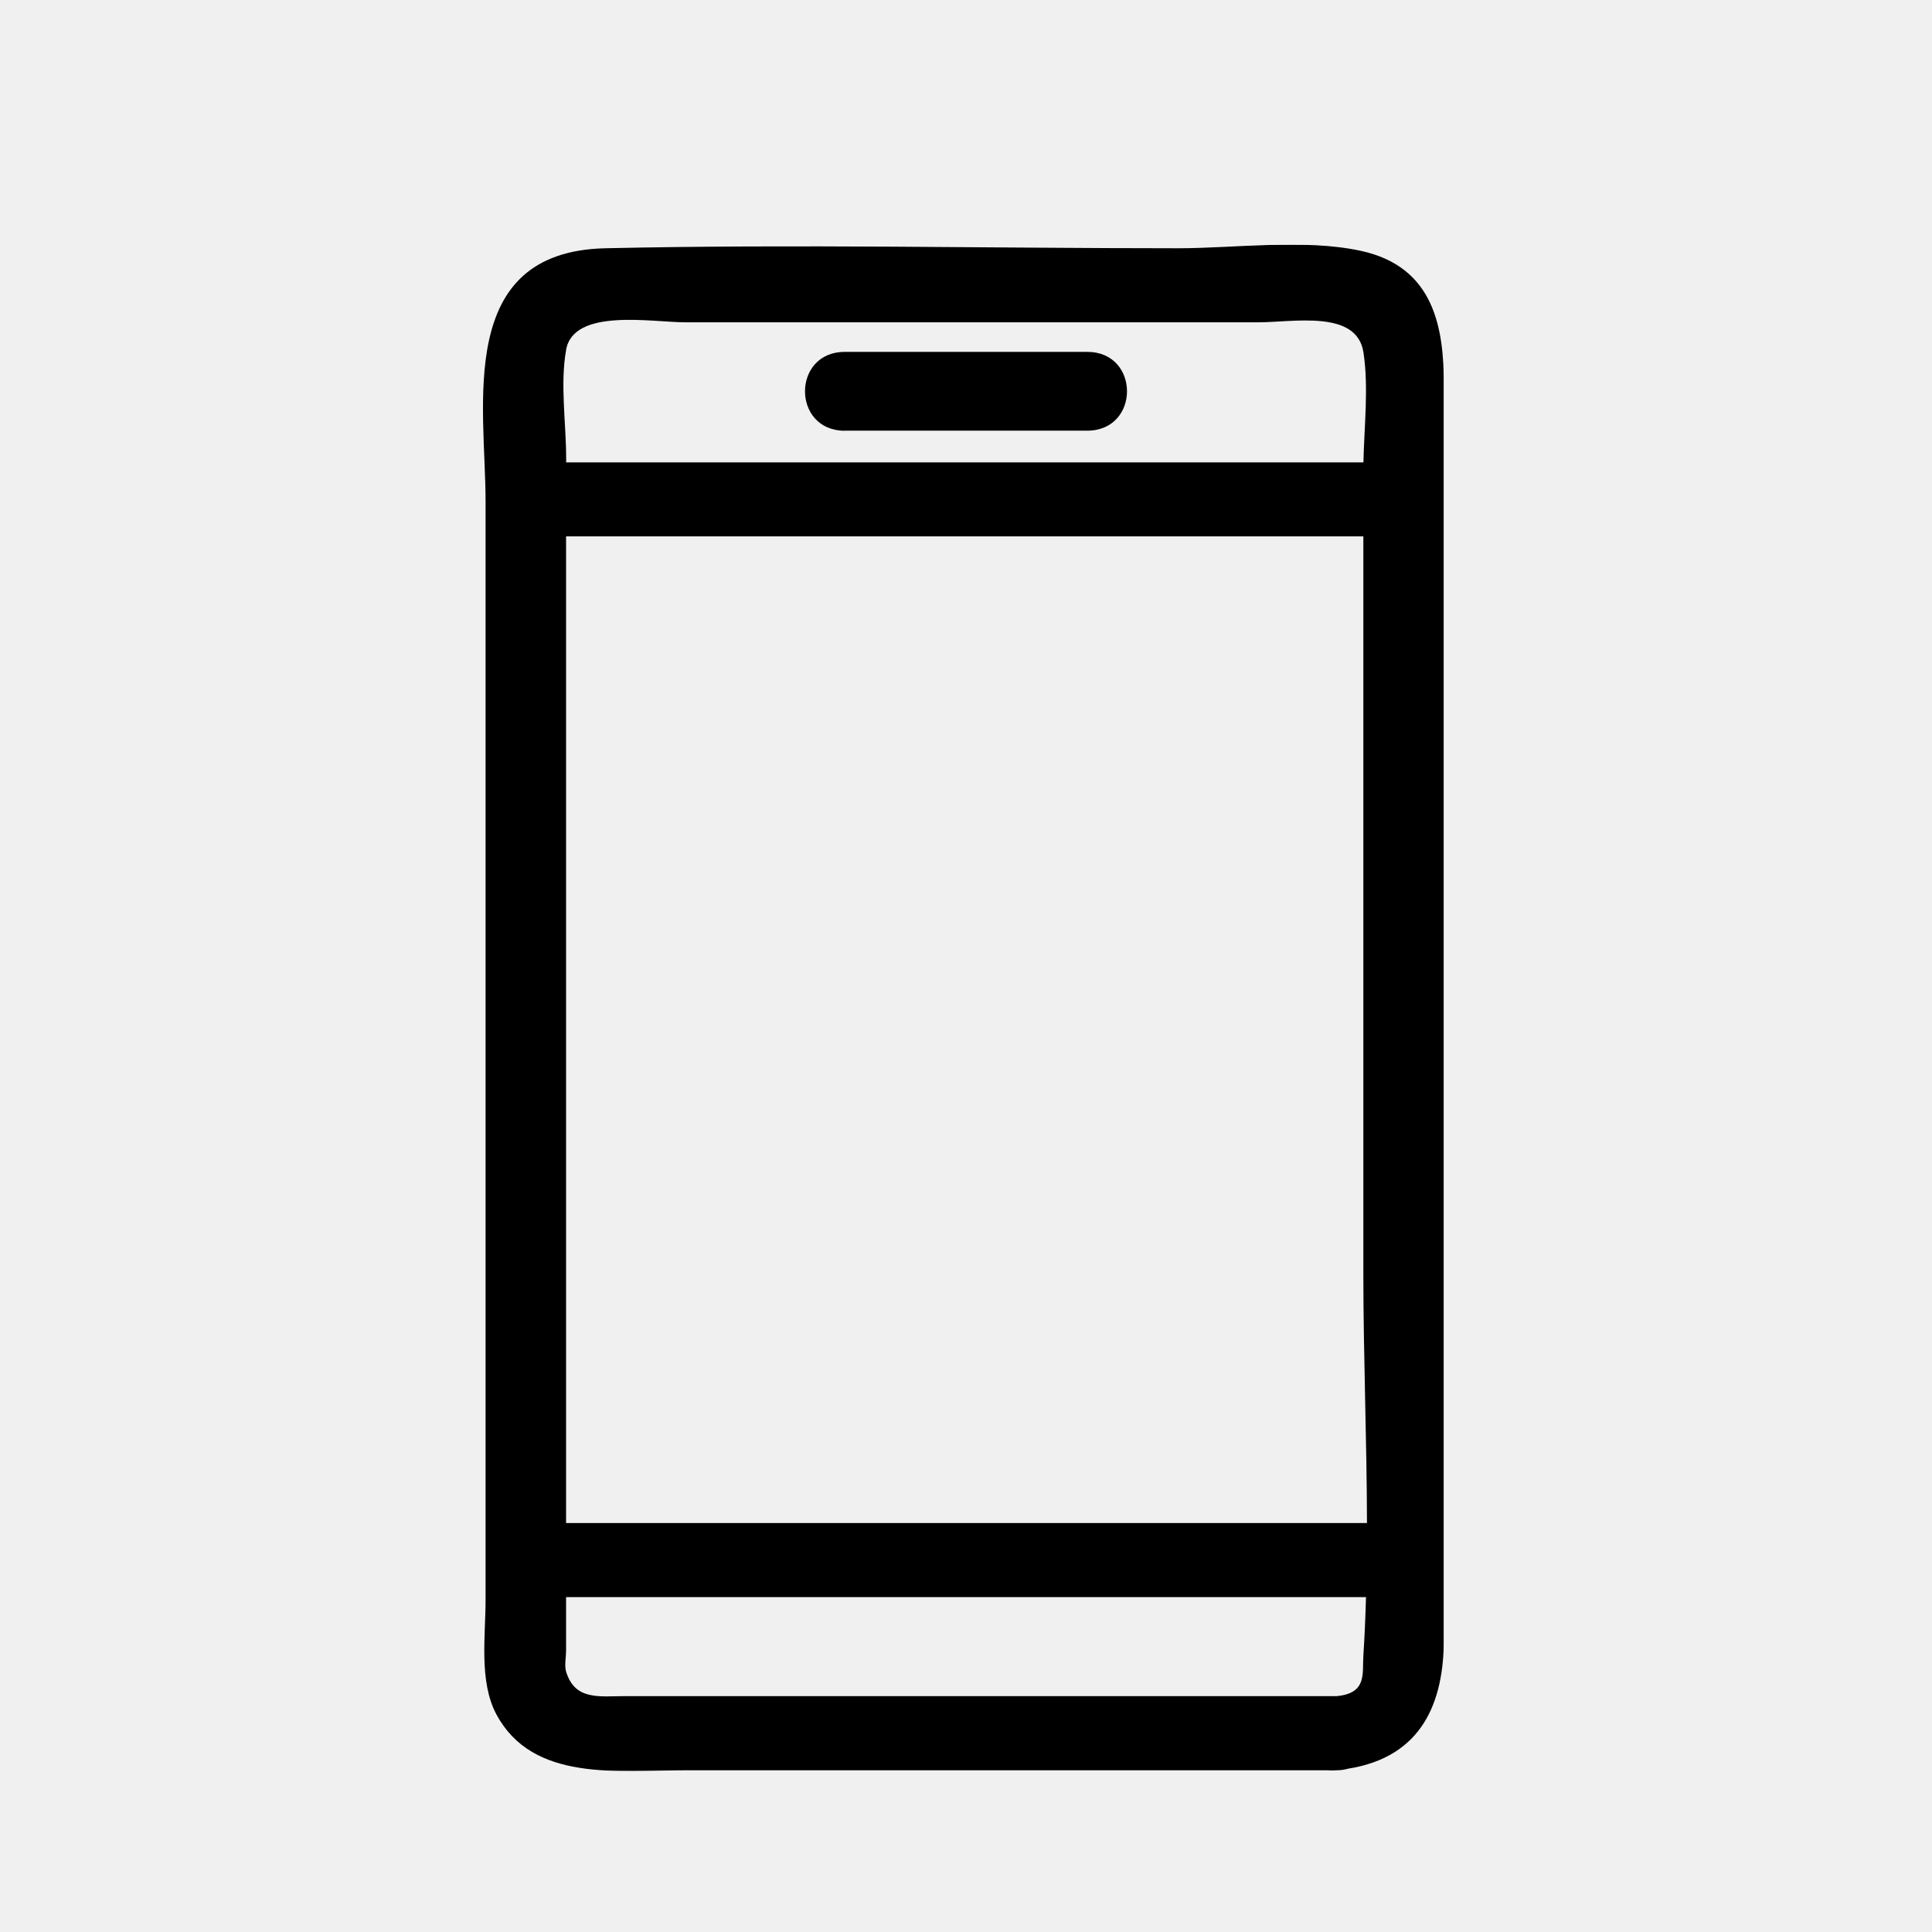
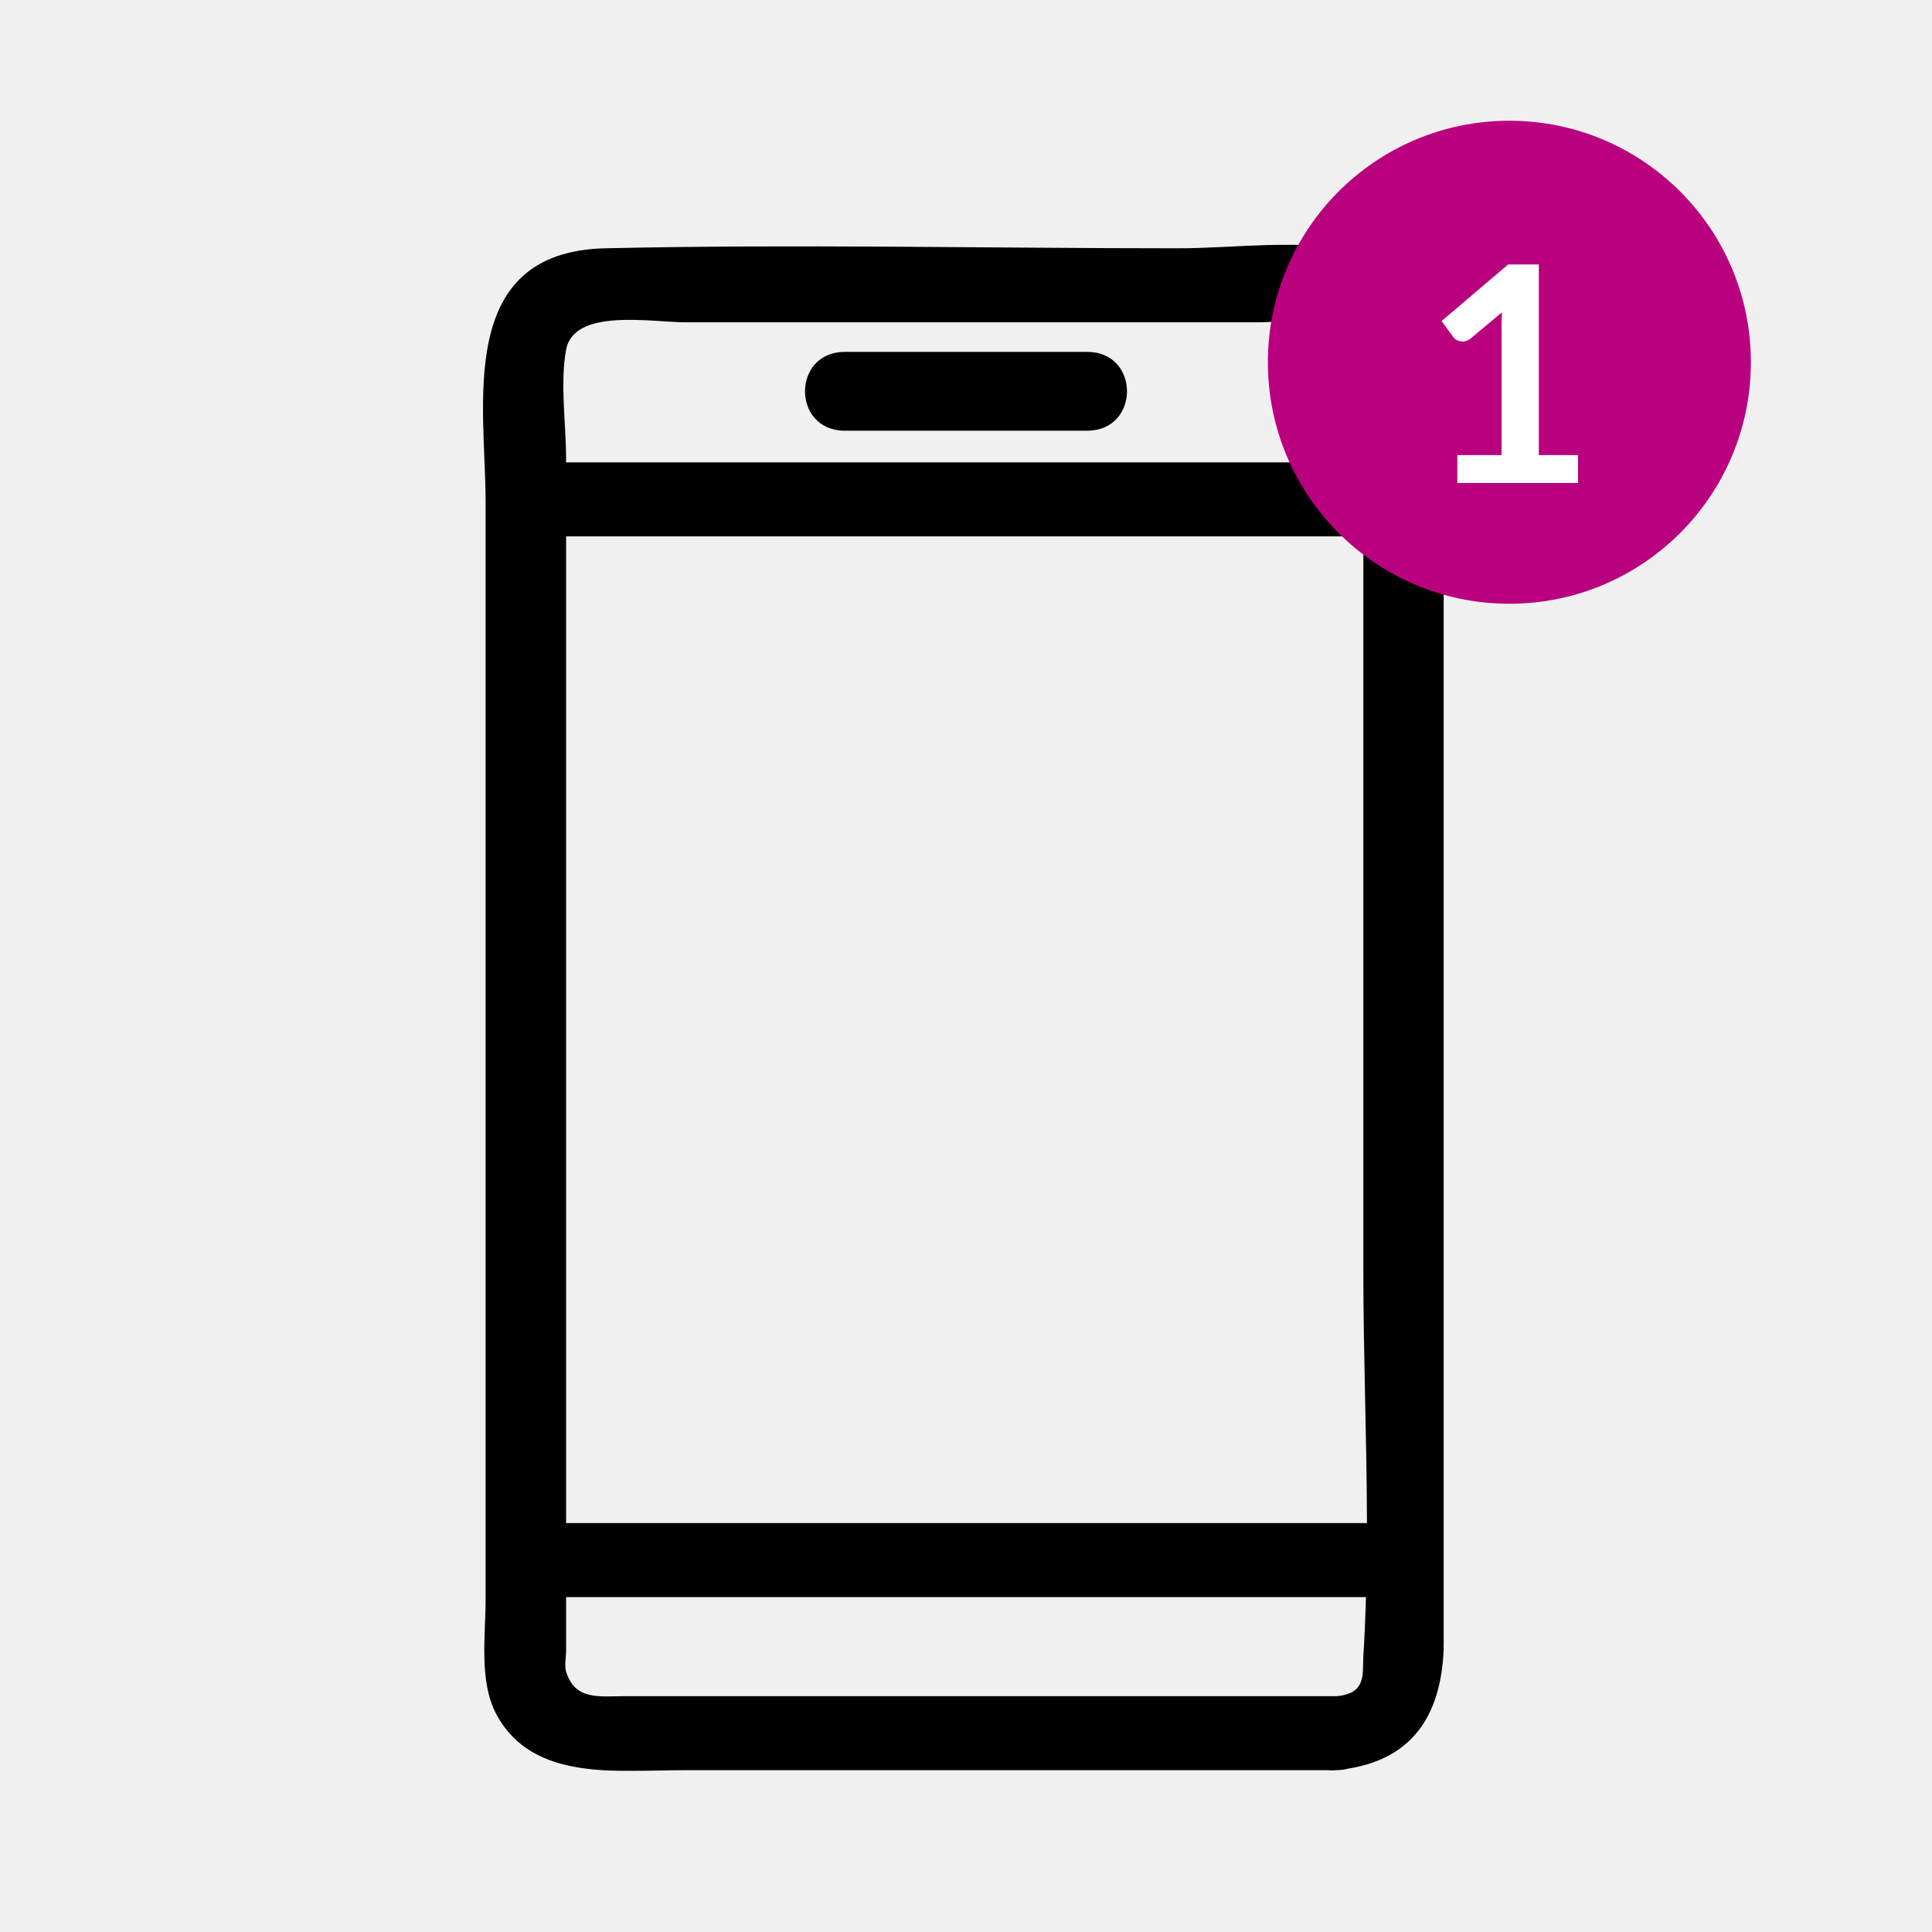
- <svg xmlns="http://www.w3.org/2000/svg" xmlns:xlink="http://www.w3.org/1999/xlink" width="24" height="24" viewBox="0 0 24 24">
-   <defs>
-     <path id="a" d="M0 .04h11.936V19H0z" />
-   </defs>
-   <g fill="none" fill-rule="evenodd">
-     <g transform="translate(6 3)">
-       <mask id="b" fill="#fff">
-         <use xlink:href="#a" />
-       </mask>
-       <path fill="#000" d="M4.862 18.07h-3.1c-.316 0-.62.057-.73-.305-.022-.073 0-.183 0-.258v-.667h9.937c-.007.244-.017.487-.033.73-.014.22.048.465-.332.5H4.862zM1.032 1.345c.095-.523 1.066-.341 1.488-.341H9.627c.44 0 1.227-.161 1.31.372.067.436.009.922 0 1.368H1.033V2.69c0-.427-.077-.923 0-1.346zm0 4.086V3.663h9.904v9.152c0 1.027.043 2.069.045 3.105H1.032V5.431zM10.905.116C10.2-.036 9.345.084 8.63.084c-2.368 0-4.744-.053-7.111 0C-.35.127.032 2.042.032 3.23v13.646c0 .44-.084 1.013.134 1.42.452.844 1.508.695 2.354.695h7.971a.59.59 0 0 0 .113 0c.053 0 .1-.008.144-.02.921-.147 1.188-.827 1.188-1.614V1.783c0-.71-.119-1.469-1.031-1.667z" mask="url(#b)" />
-     </g>
-     <path fill="#000" d="M10.495 5.35h3.01c.66 0 .66-.979 0-.979h-3.01c-.66 0-.66.98 0 .98" />
+ <svg xmlns="http://www.w3.org/2000/svg" width="64" height="64" viewBox="0 0 64 64" fill="none">
+   <mask id="mask0" mask-type="alpha" maskUnits="userSpaceOnUse" x="16" y="8" width="32" height="51">
+     <path fill-rule="evenodd" clip-rule="evenodd" d="M16 8.104H47.83V58.667H16V8.104Z" fill="white" />
+   </mask>
+   <g mask="url(#mask0)">
+     <path fill-rule="evenodd" clip-rule="evenodd" d="M28.964 56.188H20.696C19.856 56.188 19.047 56.338 18.753 55.374C18.692 55.178 18.753 54.885 18.753 54.684V52.906H45.25C45.231 53.556 45.205 54.205 45.163 54.852C45.125 55.439 45.29 56.094 44.278 56.188H28.964ZM18.752 11.587C19.006 10.193 21.594 10.677 22.72 10.677H32.313H41.67C42.845 10.677 44.943 10.247 45.163 11.668C45.343 12.831 45.188 14.129 45.167 15.317H18.752V15.175C18.752 14.037 18.547 12.714 18.752 11.587ZM18.753 22.483V17.768H45.163V23.061V42.172C45.163 44.913 45.277 47.69 45.282 50.454H18.753V22.483ZM45.08 8.31C43.199 7.903 40.919 8.225 39.015 8.225C32.701 8.225 26.365 8.082 20.052 8.225C15.067 8.338 16.086 13.444 16.086 16.609V52.999C16.086 54.172 15.861 55.702 16.442 56.786C17.647 59.038 20.465 58.639 22.72 58.639H42.708H43.977C44.07 58.649 44.171 58.649 44.278 58.639C44.419 58.639 44.543 58.618 44.661 58.588C47.118 58.196 47.83 56.38 47.83 54.282V48.394V28.421V12.755C47.83 10.862 47.513 8.837 45.08 8.31Z" fill="black" />
  </g>
+   <path fill-rule="evenodd" clip-rule="evenodd" d="M27.987 14.268H36.012C37.772 14.268 37.775 11.656 36.012 11.656H27.987C26.228 11.656 26.225 14.268 27.987 14.268Z" fill="black" />
+   <path fill-rule="evenodd" clip-rule="evenodd" d="M50 20C54.418 20 58 16.418 58 12C58 7.582 54.418 4 50 4C45.582 4 42 7.582 42 12C42 16.418 45.582 20 50 20Z" fill="#B9007E" />
+   <path d="M52.275 15.075V16H48.275V15.075H49.74V10.86C49.74 10.693 49.745 10.522 49.755 10.345L48.715 11.215C48.655 11.262 48.595 11.292 48.535 11.305C48.478 11.315 48.423 11.315 48.37 11.305C48.32 11.295 48.275 11.278 48.235 11.255C48.195 11.228 48.165 11.2 48.145 11.17L47.755 10.635L49.96 8.76H50.975V15.075H52.275Z" fill="white" />
</svg>
